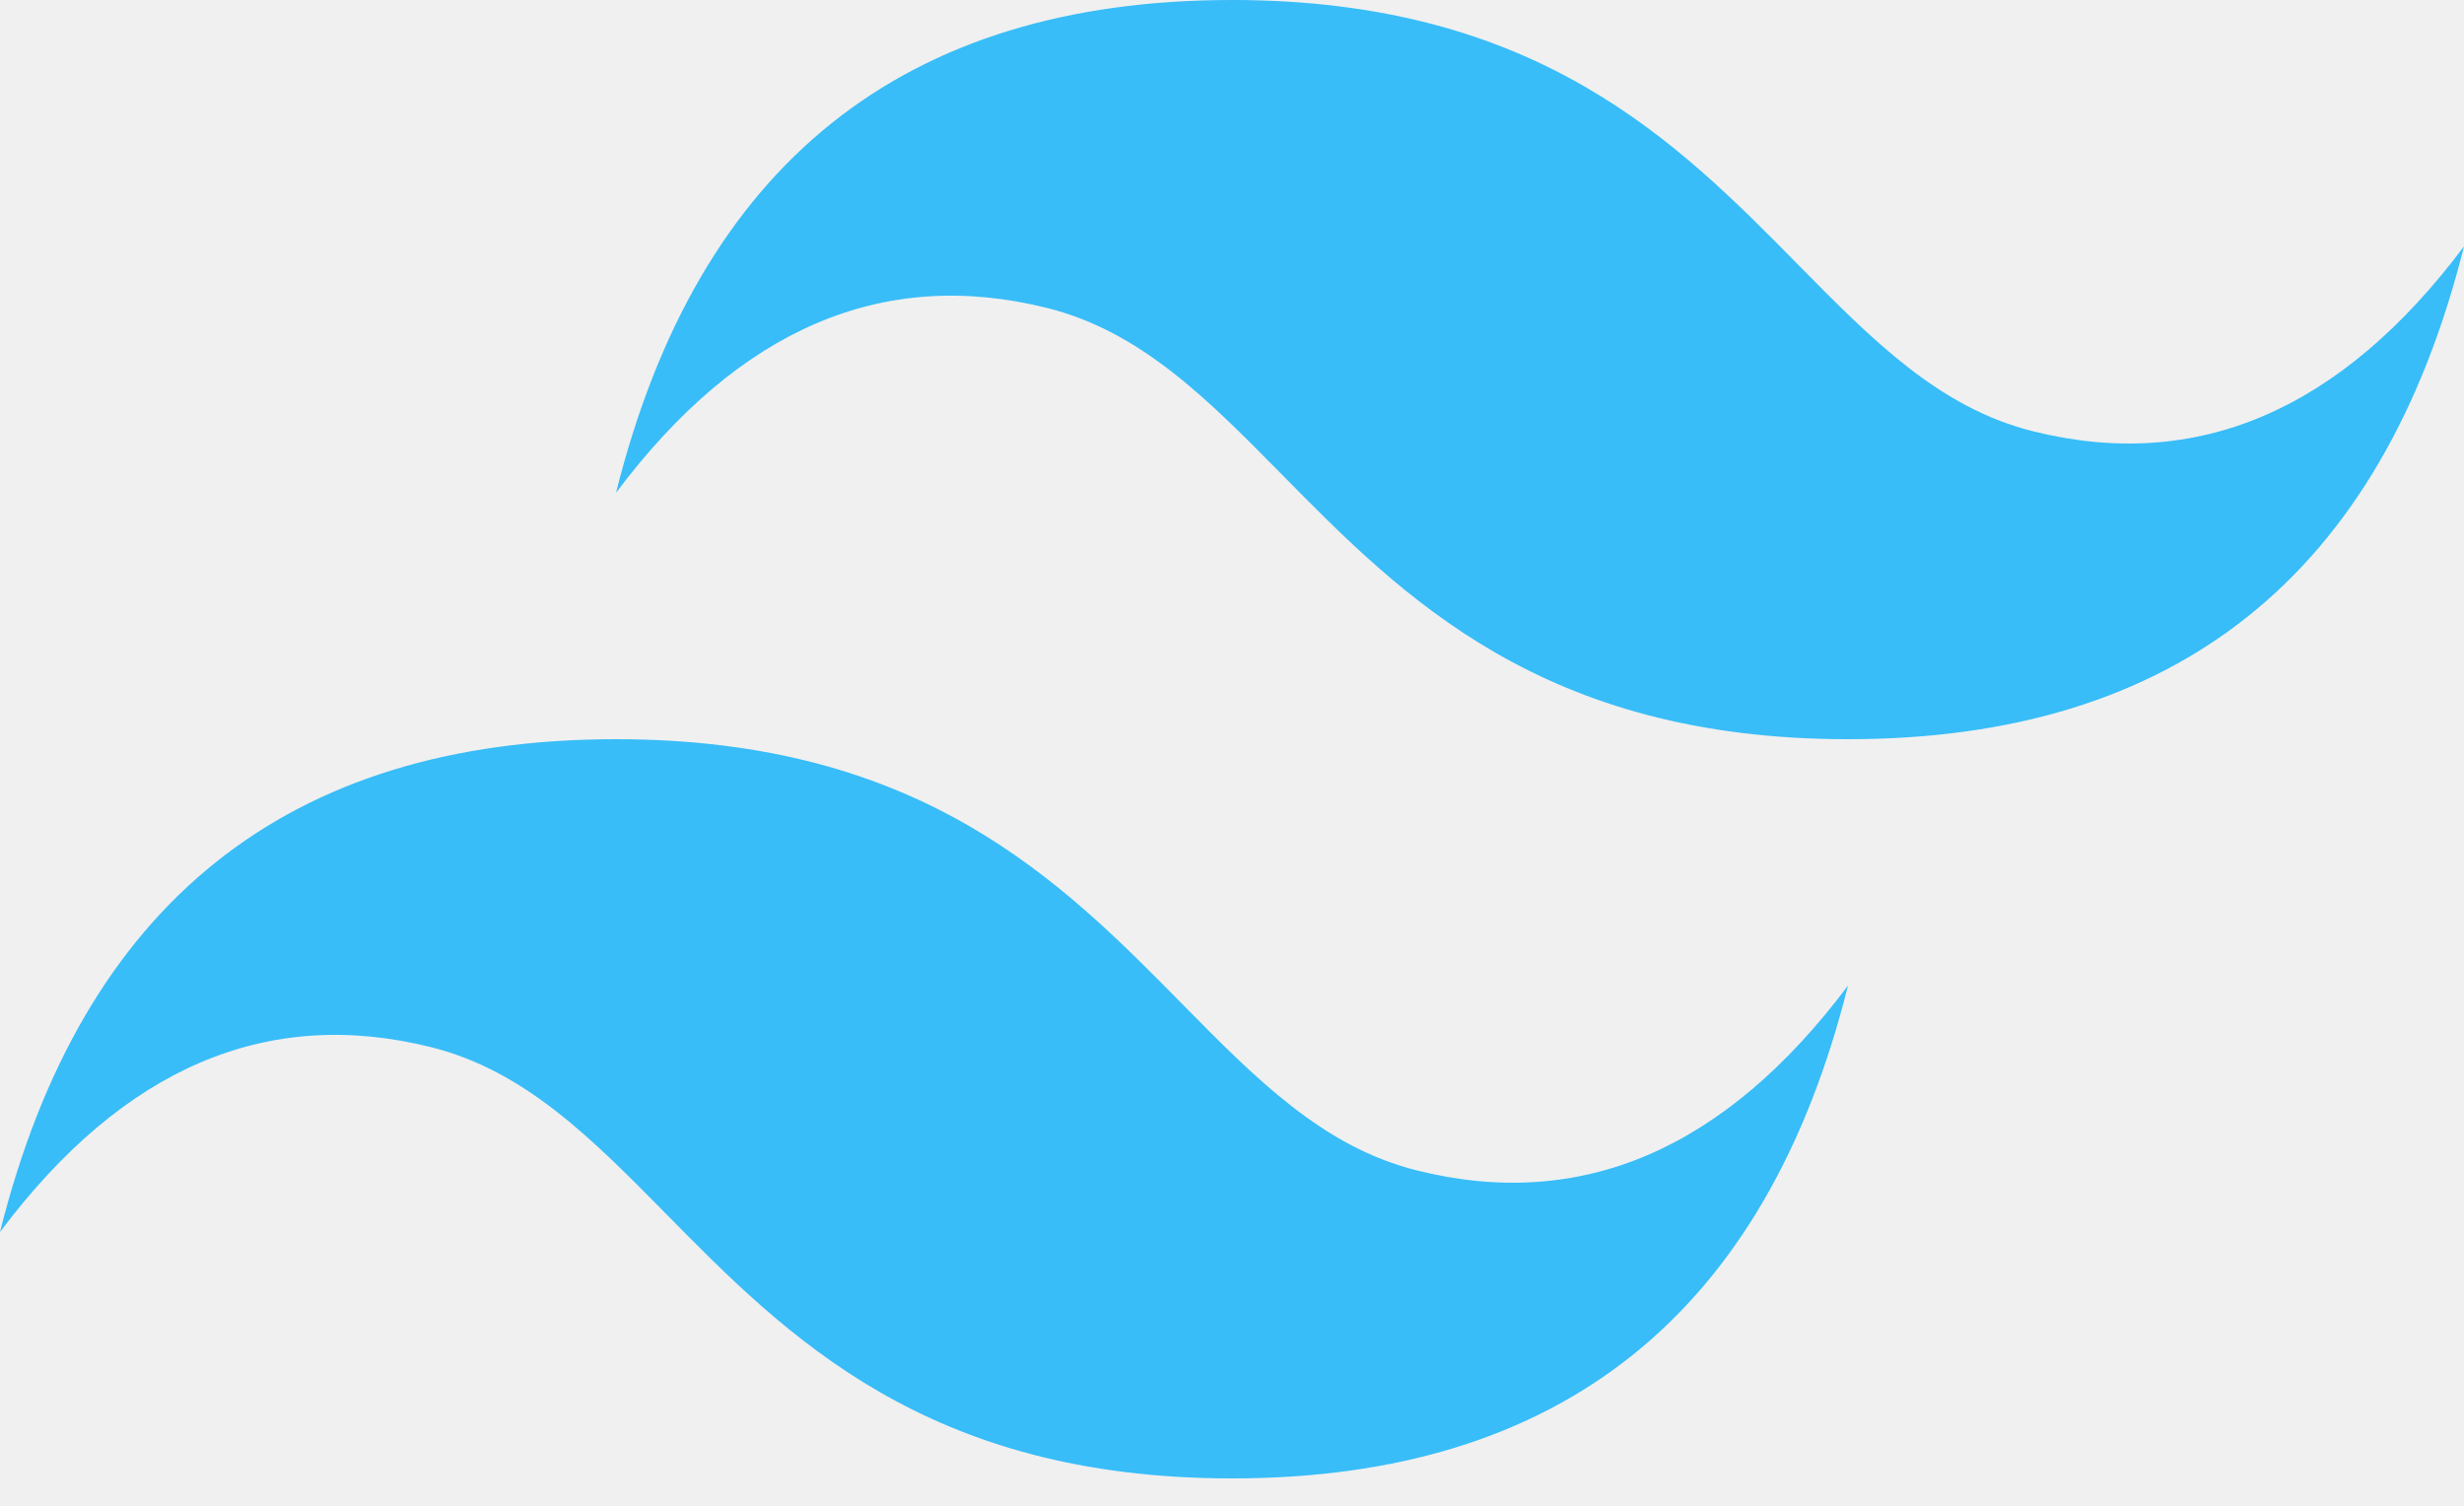
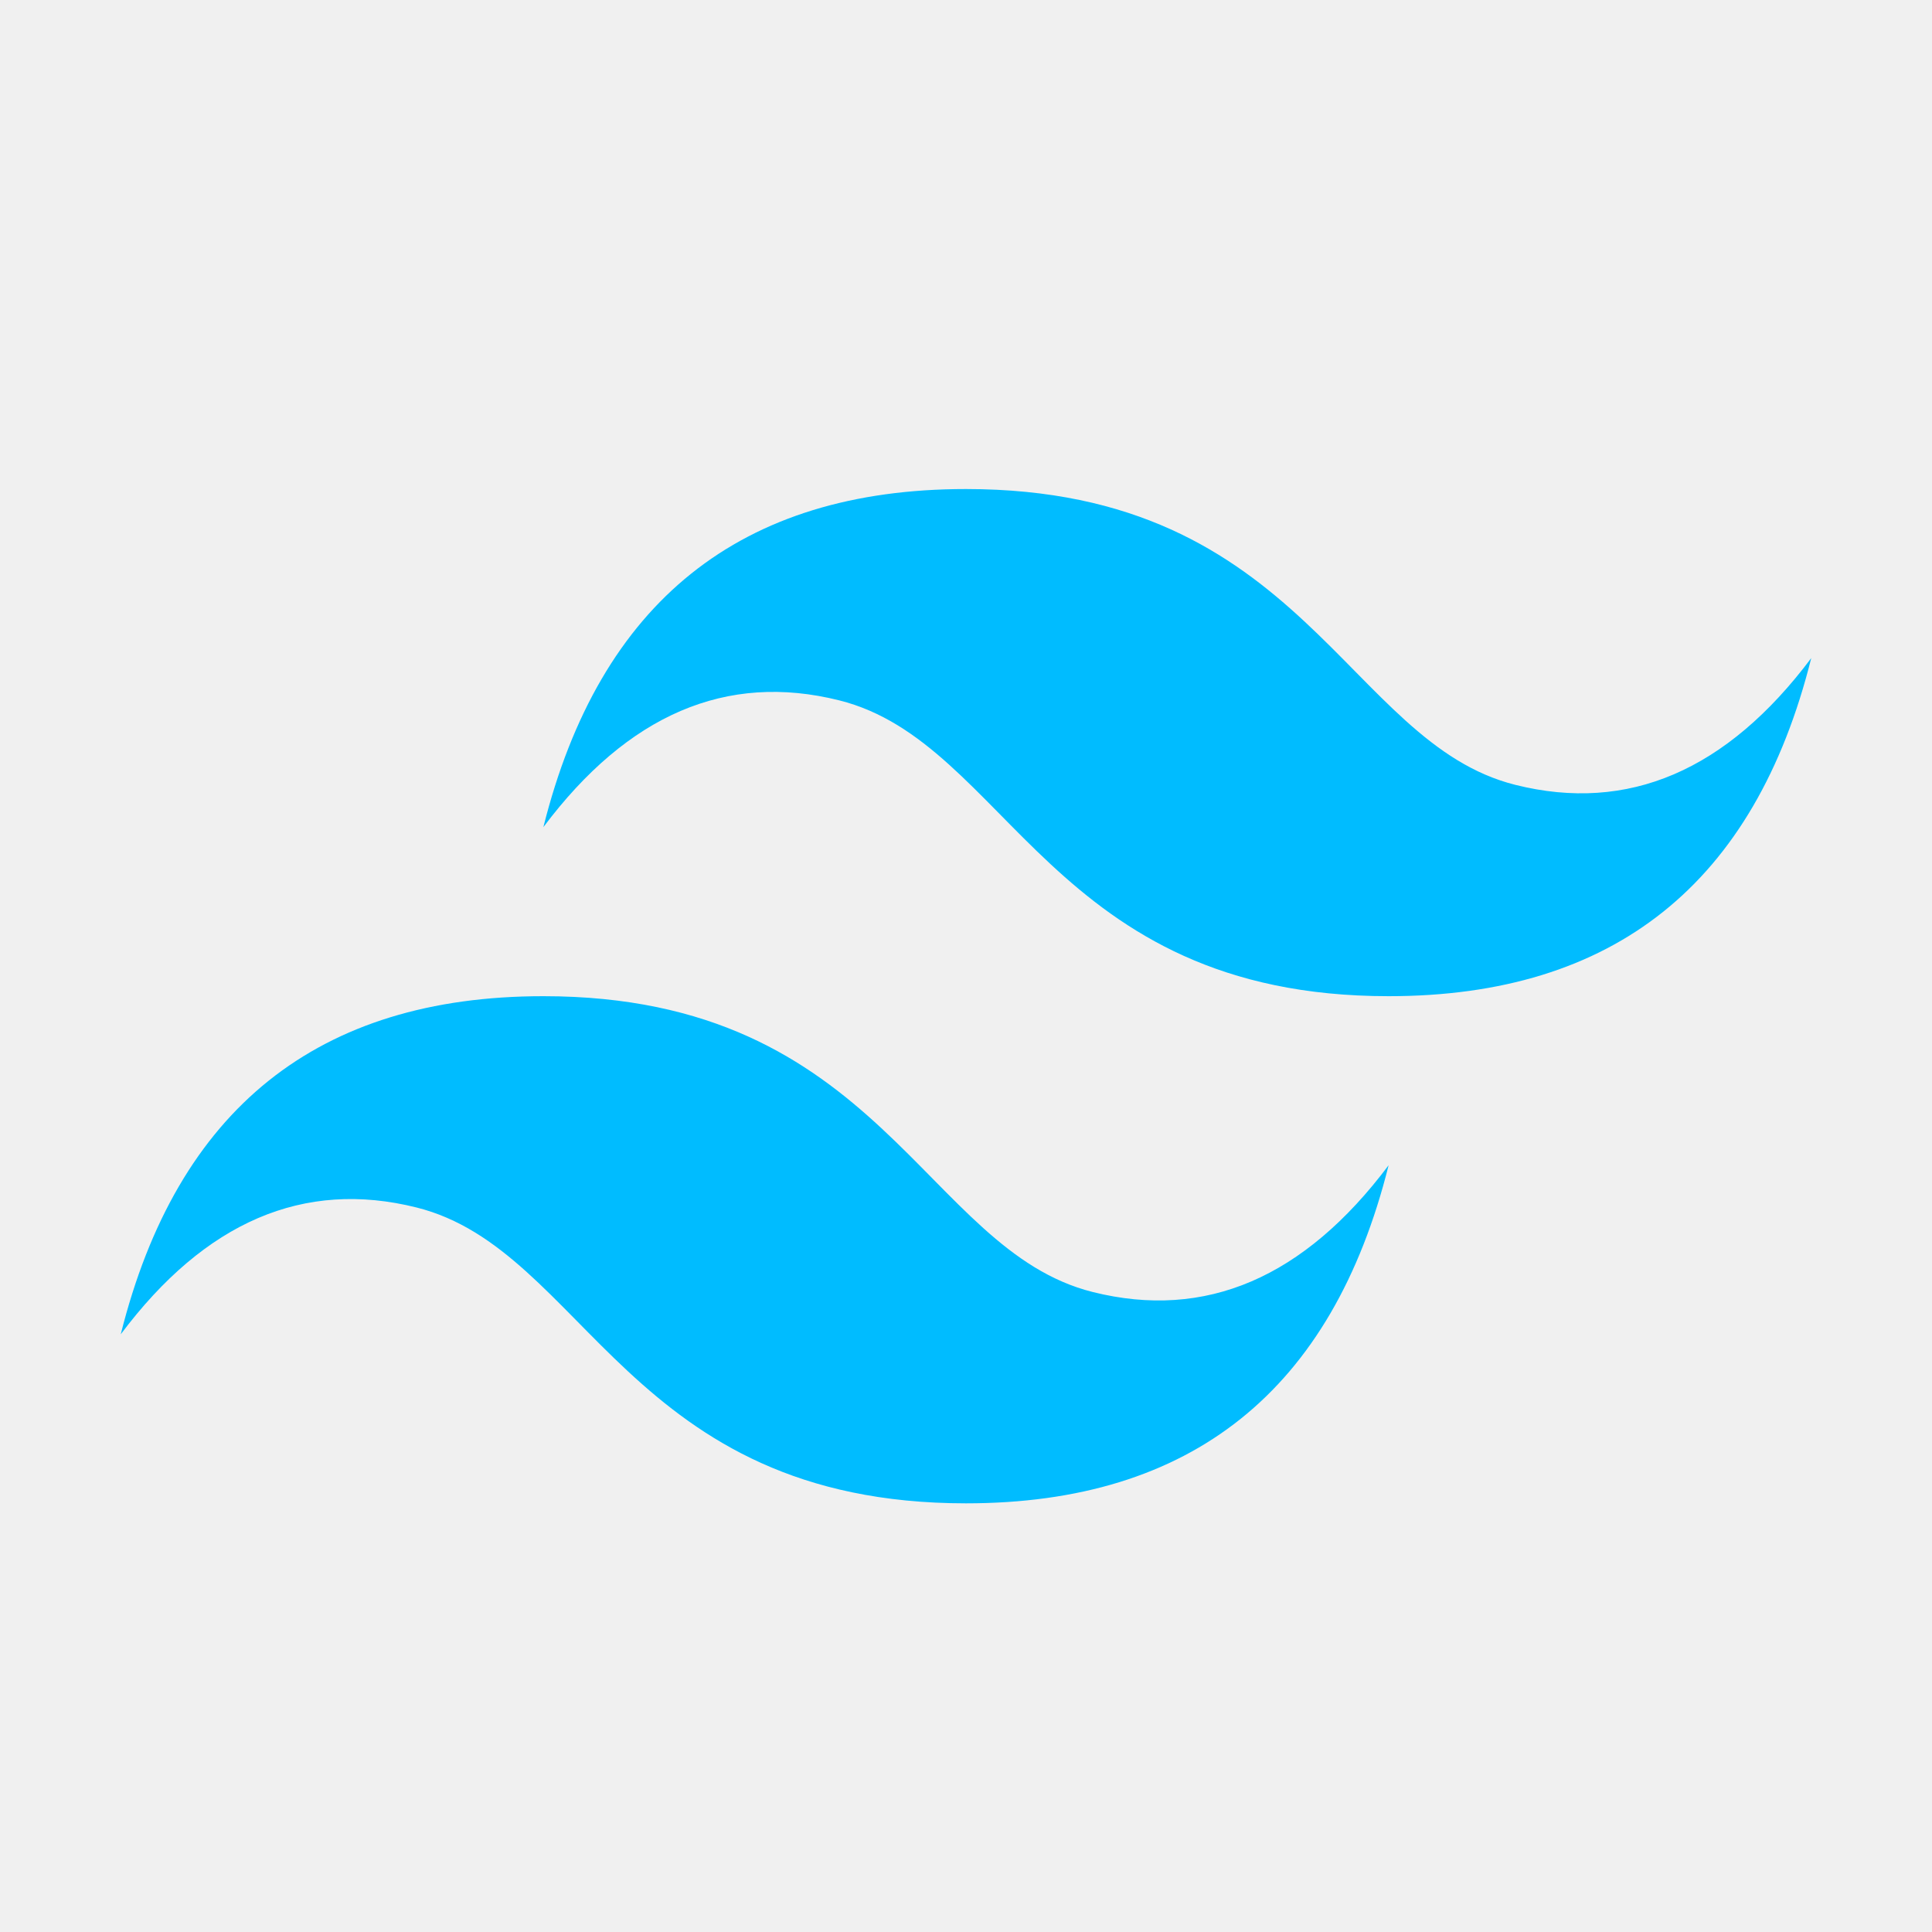
- <svg xmlns="http://www.w3.org/2000/svg" fill="none" viewBox="0 0 54 33">
-   <g clip-path="url(#prefix__clip0)">
-     <path fill="#38bdf8" fill-rule="evenodd" d="M27 0c-7.2 0-11.7 3.6-13.5 10.8 2.7-3.6 5.85-4.95 9.45-4.05 2.054.513 3.522 2.004 5.147 3.653C30.744 13.09 33.808 16.2 40.5 16.2c7.2 0 11.7-3.6 13.5-10.8-2.7 3.6-5.85 4.95-9.45 4.05-2.054-.513-3.522-2.004-5.147-3.653C36.756 3.11 33.692 0 27 0zM13.5 16.2C6.3 16.2 1.8 19.8 0 27c2.7-3.6 5.85-4.95 9.45-4.05 2.054.514 3.522 2.004 5.147 3.653C17.244 29.29 20.308 32.4 27 32.4c7.2 0 11.7-3.6 13.5-10.8-2.7 3.6-5.85 4.95-9.45 4.05-2.054-.513-3.522-2.004-5.147-3.653C23.256 19.31 20.192 16.2 13.5 16.2z" clip-rule="evenodd" />
-   </g>
-   <defs>
-     <clipPath id="prefix__clip0">
-       <path fill="#fff" d="M0 0h54v32.4H0z" />
-     </clipPath>
-   </defs>
+ <svg xmlns="http://www.w3.org/2000/svg" viewBox="0 0 32 32" width="800" height="800" fill="#00bcff">
+   <path d="M9,13.7q1.4-5.6,7-5.6c5.6,0,6.3,4.2,9.1,4.9q2.8.7,4.9-2.1-1.4,5.6-7,5.6c-5.6,0-6.3-4.2-9.1-4.9Q11.1,10.9,9,13.7ZM2,22.1q1.4-5.6,7-5.6c5.6,0,6.3,4.2,9.1,4.9q2.8.7,4.9-2.1-1.4,5.6-7,5.6c-5.6,0-6.3-4.2-9.1-4.9Q4.1,19.3,2,22.1Z" />
</svg>
